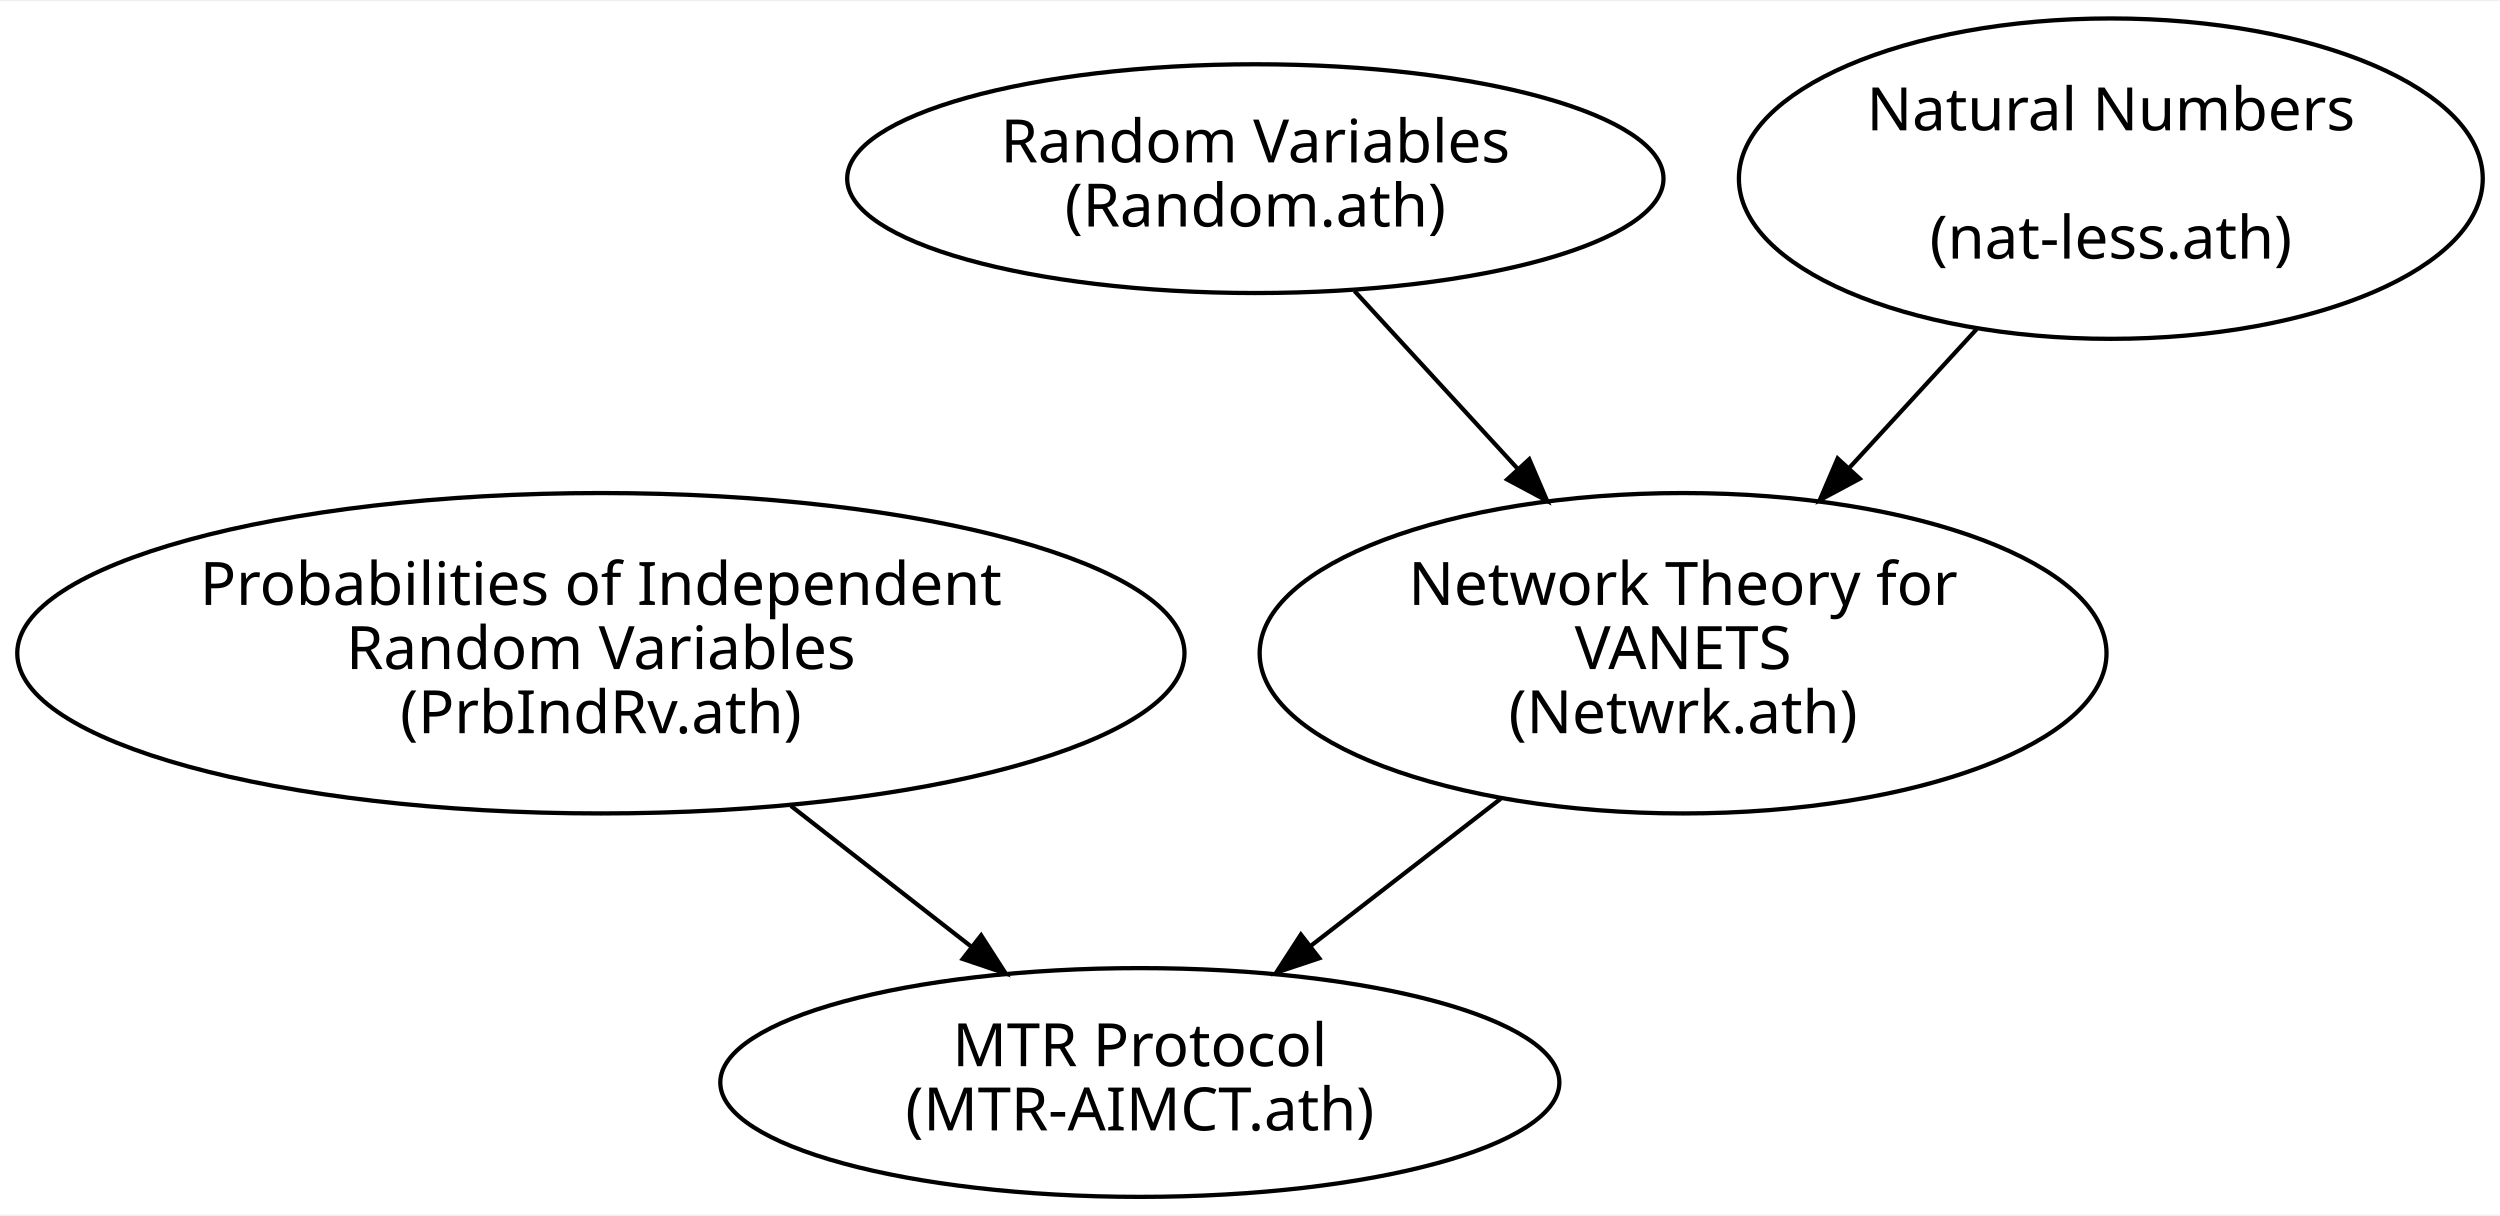
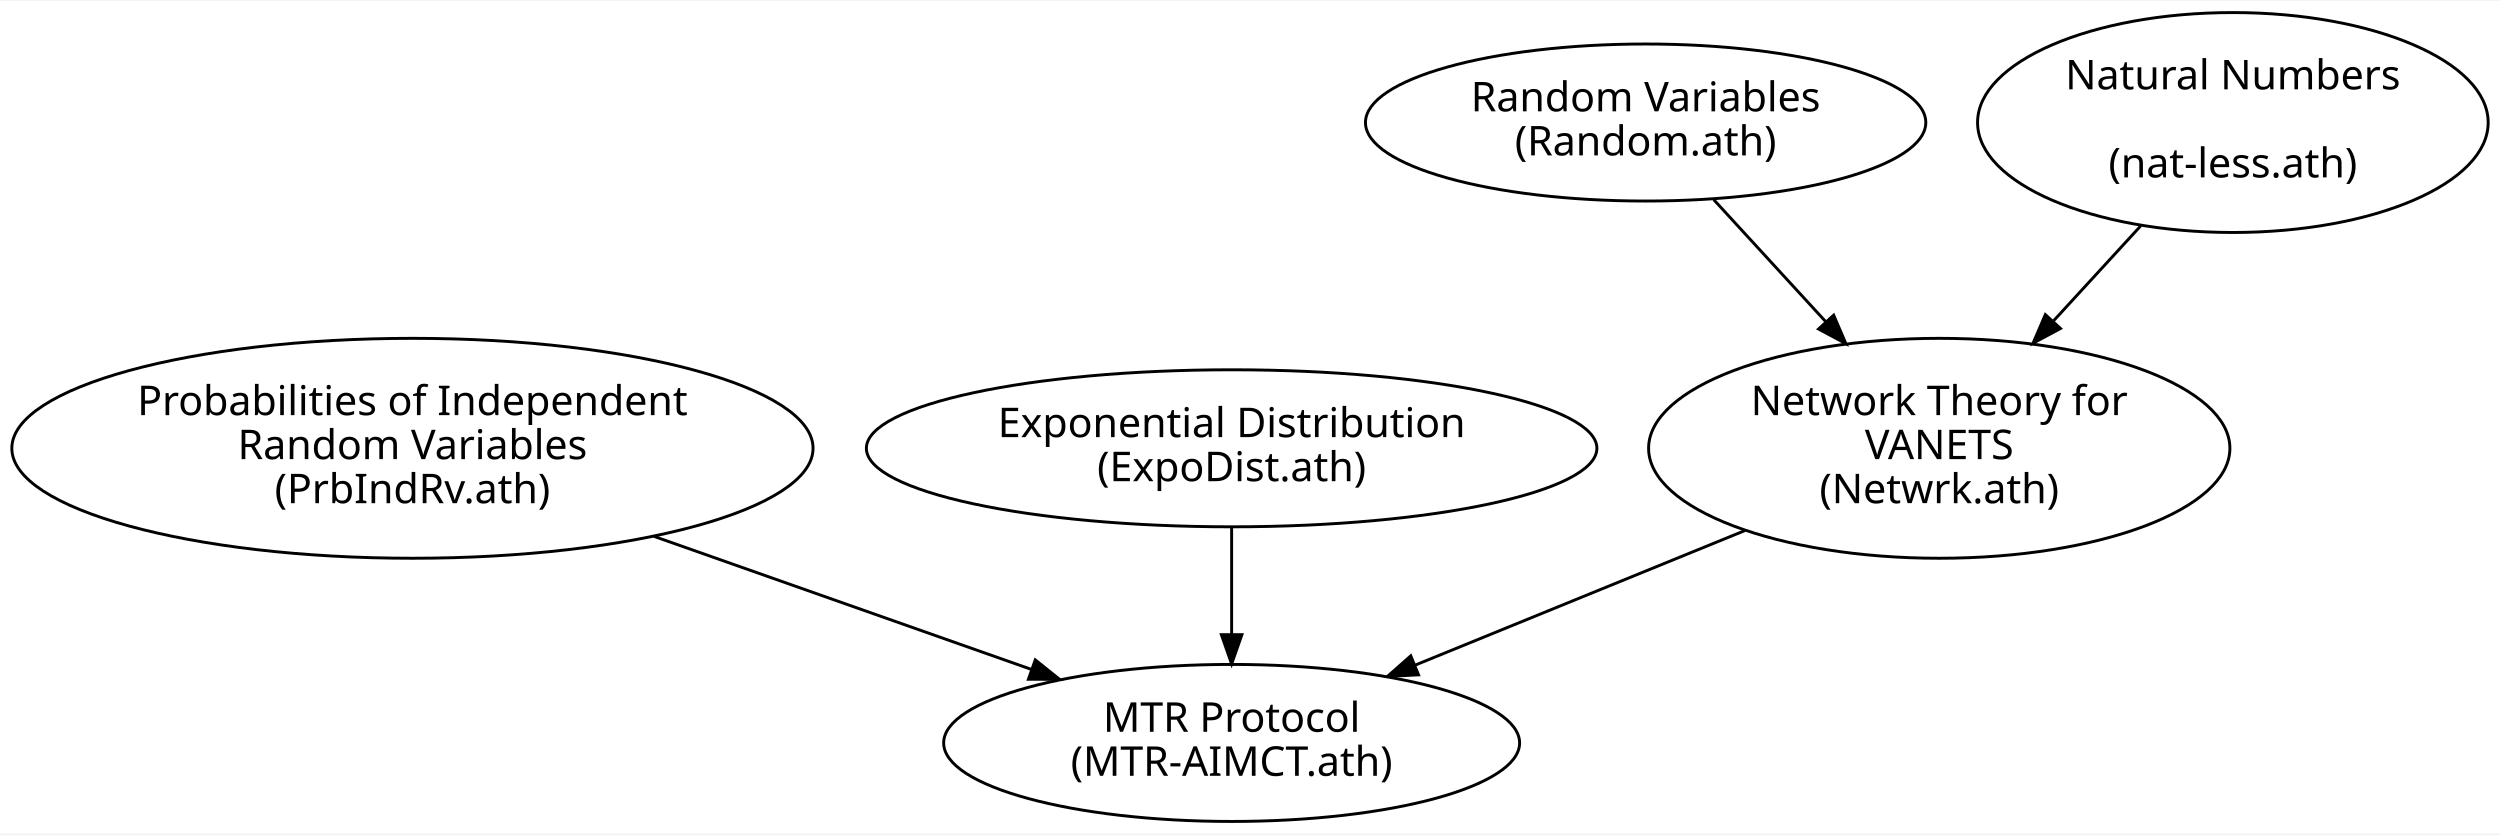
- <svg xmlns="http://www.w3.org/2000/svg" width="584pt" height="284pt" viewBox="0.00 0.00 584.45 283.65">
+ <svg xmlns="http://www.w3.org/2000/svg" width="851pt" height="284pt" viewBox="0.00 0.00 851.45 283.65">
  <g id="graph0" class="graph" transform="scale(1 1) rotate(0) translate(4 279.65)">
-     <polygon fill="white" stroke="transparent" points="-4,4 -4,-279.65 580.45,-279.65 580.45,4 -4,4" />
+     <polygon fill="white" stroke="transparent" points="-4,4 -4,-279.65 847.45,-279.65 847.45,4 -4,4" />
    <g id="node1" class="node">
-       <ellipse fill="none" stroke="black" cx="389.47" cy="-127.22" rx="98.99" ry="37.45" />
-       <text text-anchor="middle" x="389.47" y="-138.52" font-family="CMU Serif Roman" font-size="14.00">Network Theory for</text>
-       <text text-anchor="middle" x="389.47" y="-123.52" font-family="CMU Serif Roman" font-size="14.00">VANETS </text>
-       <text text-anchor="middle" x="389.47" y="-108.52" font-family="CMU Serif Roman" font-size="14.00">(Netwrk.ath)</text>
+       <ellipse fill="none" stroke="black" cx="656.47" cy="-127.22" rx="98.99" ry="37.45" />
+       <text text-anchor="middle" x="656.47" y="-138.52" font-family="CMU Serif Roman" font-size="14.00">Network Theory for</text>
+       <text text-anchor="middle" x="656.47" y="-123.52" font-family="CMU Serif Roman" font-size="14.00">VANETS </text>
+       <text text-anchor="middle" x="656.47" y="-108.52" font-family="CMU Serif Roman" font-size="14.00">(Netwrk.ath)</text>
    </g>
    <g id="node2" class="node">
-       <ellipse fill="none" stroke="black" cx="262.47" cy="-26.87" rx="98.08" ry="26.74" />
-       <text text-anchor="middle" x="262.47" y="-30.67" font-family="CMU Serif Roman" font-size="14.00">MTR Protocol </text>
-       <text text-anchor="middle" x="262.47" y="-15.67" font-family="CMU Serif Roman" font-size="14.00">(MTR-AIMCT.ath)</text>
+       <ellipse fill="none" stroke="black" cx="415.47" cy="-26.87" rx="98.08" ry="26.74" />
+       <text text-anchor="middle" x="415.47" y="-30.67" font-family="CMU Serif Roman" font-size="14.00">MTR Protocol </text>
+       <text text-anchor="middle" x="415.47" y="-15.67" font-family="CMU Serif Roman" font-size="14.00">(MTR-AIMCT.ath)</text>
    </g>
    <g id="edge1" class="edge">
-       <path fill="none" stroke="black" d="M346.83,-93.2C332.49,-82.09 316.56,-69.76 302.44,-58.82" />
-       <polygon fill="black" stroke="black" points="304.41,-55.92 294.36,-52.56 300.12,-61.45 304.41,-55.92" />
+       <path fill="none" stroke="black" d="M590.3,-99.21C555.27,-84.92 512.5,-67.46 478.03,-53.4" />
+       <polygon fill="black" stroke="black" points="479.12,-50.06 468.54,-49.53 476.48,-56.54 479.12,-50.06" />
    </g>
    <g id="node3" class="node">
      <ellipse fill="none" stroke="black" cx="136.47" cy="-127.22" rx="136.44" ry="37.45" />
      <text text-anchor="middle" x="136.47" y="-138.52" font-family="CMU Serif Roman" font-size="14.00">Probabilities of Independent</text>
      <text text-anchor="middle" x="136.47" y="-123.52" font-family="CMU Serif Roman" font-size="14.00">Random Variables </text>
      <text text-anchor="middle" x="136.47" y="-108.52" font-family="CMU Serif Roman" font-size="14.00">(PrbIndRv.ath)</text>
    </g>
    <g id="edge2" class="edge">
-       <path fill="none" stroke="black" d="M180.89,-91.54C194.62,-80.83 209.65,-69.1 223.02,-58.67" />
-       <polygon fill="black" stroke="black" points="225.37,-61.27 231.1,-52.36 221.07,-55.75 225.37,-61.27" />
+       <path fill="none" stroke="black" d="M218.67,-97.24C259.57,-82.83 308.42,-65.61 347.22,-51.93" />
+       <polygon fill="black" stroke="black" points="348.59,-55.16 356.86,-48.53 346.26,-48.56 348.59,-55.16" />
    </g>
    <g id="node4" class="node">
-       <ellipse fill="none" stroke="black" cx="289.47" cy="-238.17" rx="95.42" ry="26.74" />
-       <text text-anchor="middle" x="289.47" y="-241.97" font-family="CMU Serif Roman" font-size="14.00">Random Variables </text>
-       <text text-anchor="middle" x="289.47" y="-226.97" font-family="CMU Serif Roman" font-size="14.00">(Random.ath)</text>
+       <ellipse fill="none" stroke="black" cx="415.47" cy="-127.22" rx="124.4" ry="26.74" />
+       <text text-anchor="middle" x="415.47" y="-131.02" font-family="CMU Serif Roman" font-size="14.00">Exponential Distribution </text>
+       <text text-anchor="middle" x="415.47" y="-116.02" font-family="CMU Serif Roman" font-size="14.00">(ExpoDist.ath)</text>
    </g>
    <g id="edge3" class="edge">
-       <path fill="none" stroke="black" d="M312.66,-211.9C323.96,-199.59 337.84,-184.47 350.69,-170.47" />
-       <polygon fill="black" stroke="black" points="353.51,-172.57 357.69,-162.84 348.35,-167.84 353.51,-172.57" />
+       <path fill="none" stroke="black" d="M415.47,-100.12C415.47,-89.03 415.47,-75.91 415.47,-63.92" />
+       <polygon fill="black" stroke="black" points="418.97,-63.75 415.47,-53.75 411.97,-63.75 418.97,-63.75" />
    </g>
    <g id="node5" class="node">
-       <ellipse fill="none" stroke="black" cx="489.47" cy="-238.17" rx="86.95" ry="37.45" />
-       <text text-anchor="middle" x="489.47" y="-249.47" font-family="CMU Serif Roman" font-size="14.00">Natural Numbers</text>
-       <text text-anchor="middle" x="489.47" y="-234.47" font-family="CMU Serif Roman" font-size="14.00"> </text>
-       <text text-anchor="middle" x="489.47" y="-219.47" font-family="CMU Serif Roman" font-size="14.00">(nat-less.ath)</text>
+       <ellipse fill="none" stroke="black" cx="556.47" cy="-238.17" rx="95.42" ry="26.74" />
+       <text text-anchor="middle" x="556.47" y="-241.97" font-family="CMU Serif Roman" font-size="14.00">Random Variables </text>
+       <text text-anchor="middle" x="556.47" y="-226.97" font-family="CMU Serif Roman" font-size="14.00">(Random.ath)</text>
    </g>
    <g id="edge4" class="edge">
-       <path fill="none" stroke="black" d="M458.11,-203C448.7,-192.75 438.27,-181.39 428.44,-170.68" />
-       <polygon fill="black" stroke="black" points="430.76,-168.02 421.42,-163.02 425.6,-172.75 430.76,-168.02" />
+       <path fill="none" stroke="black" d="M579.66,-211.9C590.96,-199.59 604.84,-184.47 617.69,-170.47" />
+       <polygon fill="black" stroke="black" points="620.51,-172.57 624.69,-162.84 615.35,-167.84 620.51,-172.57" />
+     </g>
+     <g id="node6" class="node">
+       <ellipse fill="none" stroke="black" cx="756.47" cy="-238.17" rx="86.95" ry="37.45" />
+       <text text-anchor="middle" x="756.47" y="-249.47" font-family="CMU Serif Roman" font-size="14.00">Natural Numbers</text>
+       <text text-anchor="middle" x="756.47" y="-234.47" font-family="CMU Serif Roman" font-size="14.00"> </text>
+       <text text-anchor="middle" x="756.47" y="-219.47" font-family="CMU Serif Roman" font-size="14.00">(nat-less.ath)</text>
+     </g>
+     <g id="edge5" class="edge">
+       <path fill="none" stroke="black" d="M725.11,-203C715.7,-192.75 705.27,-181.39 695.44,-170.68" />
+       <polygon fill="black" stroke="black" points="697.76,-168.02 688.42,-163.02 692.6,-172.75 697.76,-168.02" />
    </g>
  </g>
</svg>
